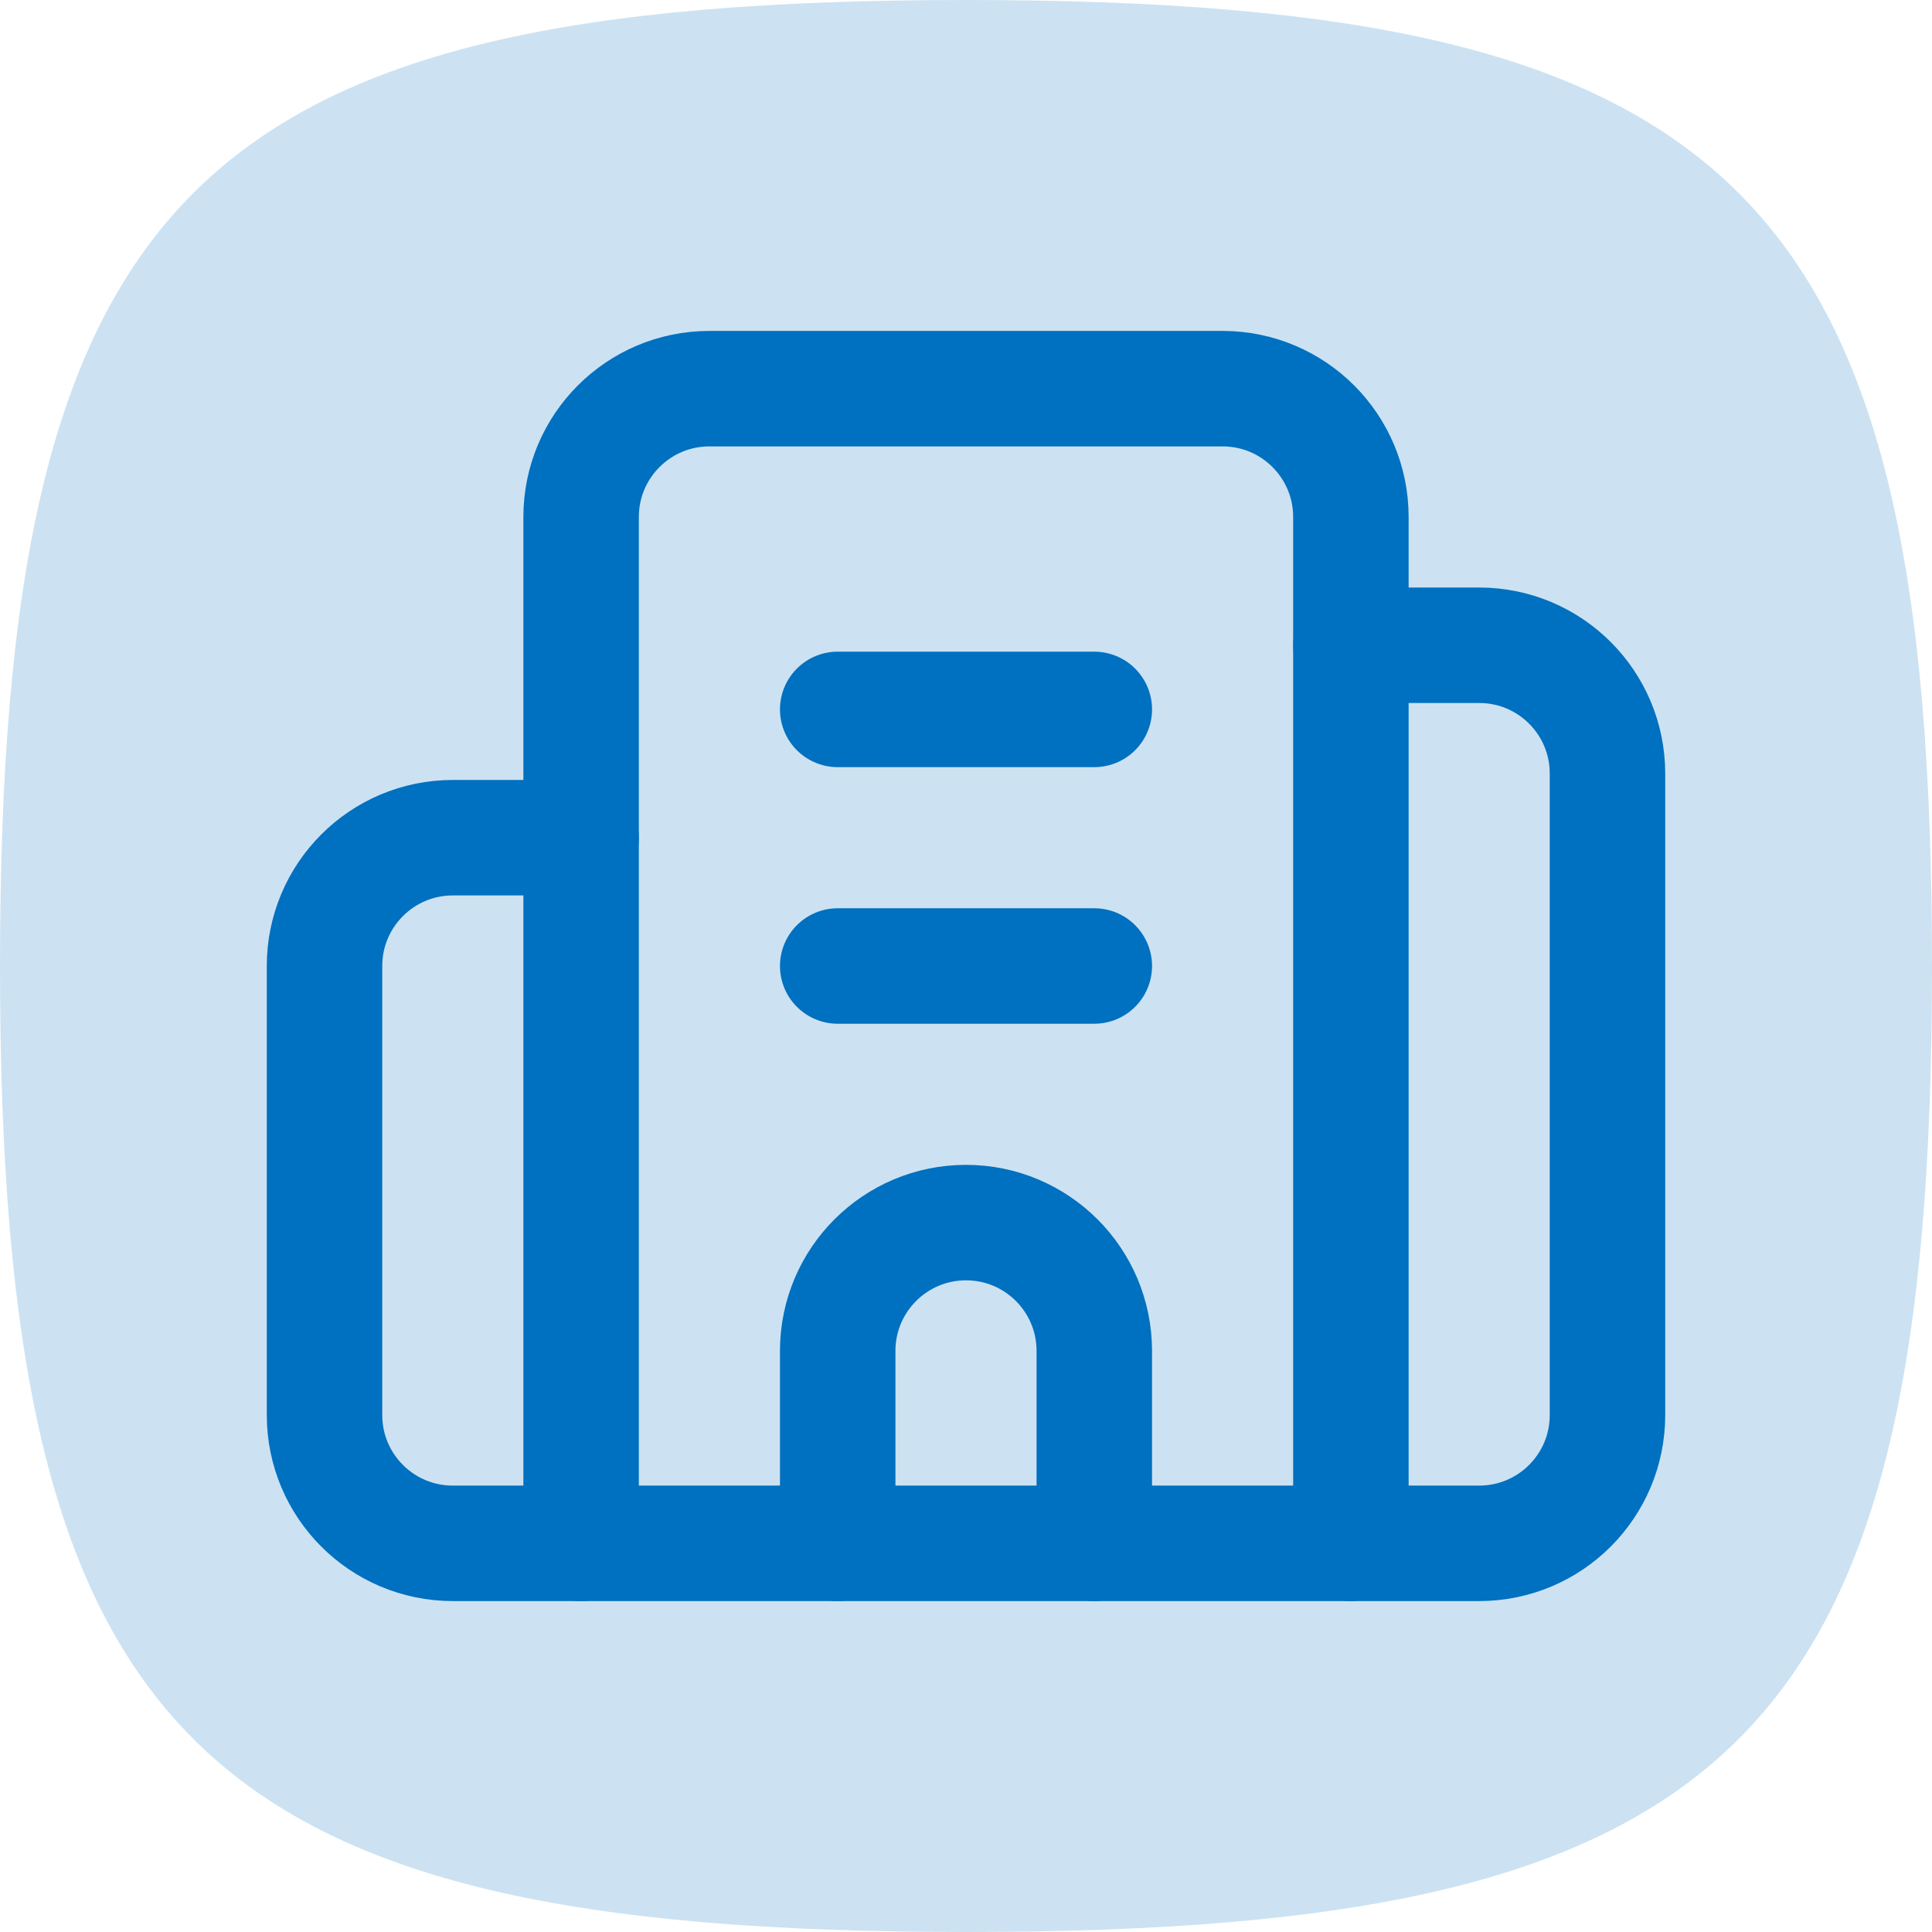
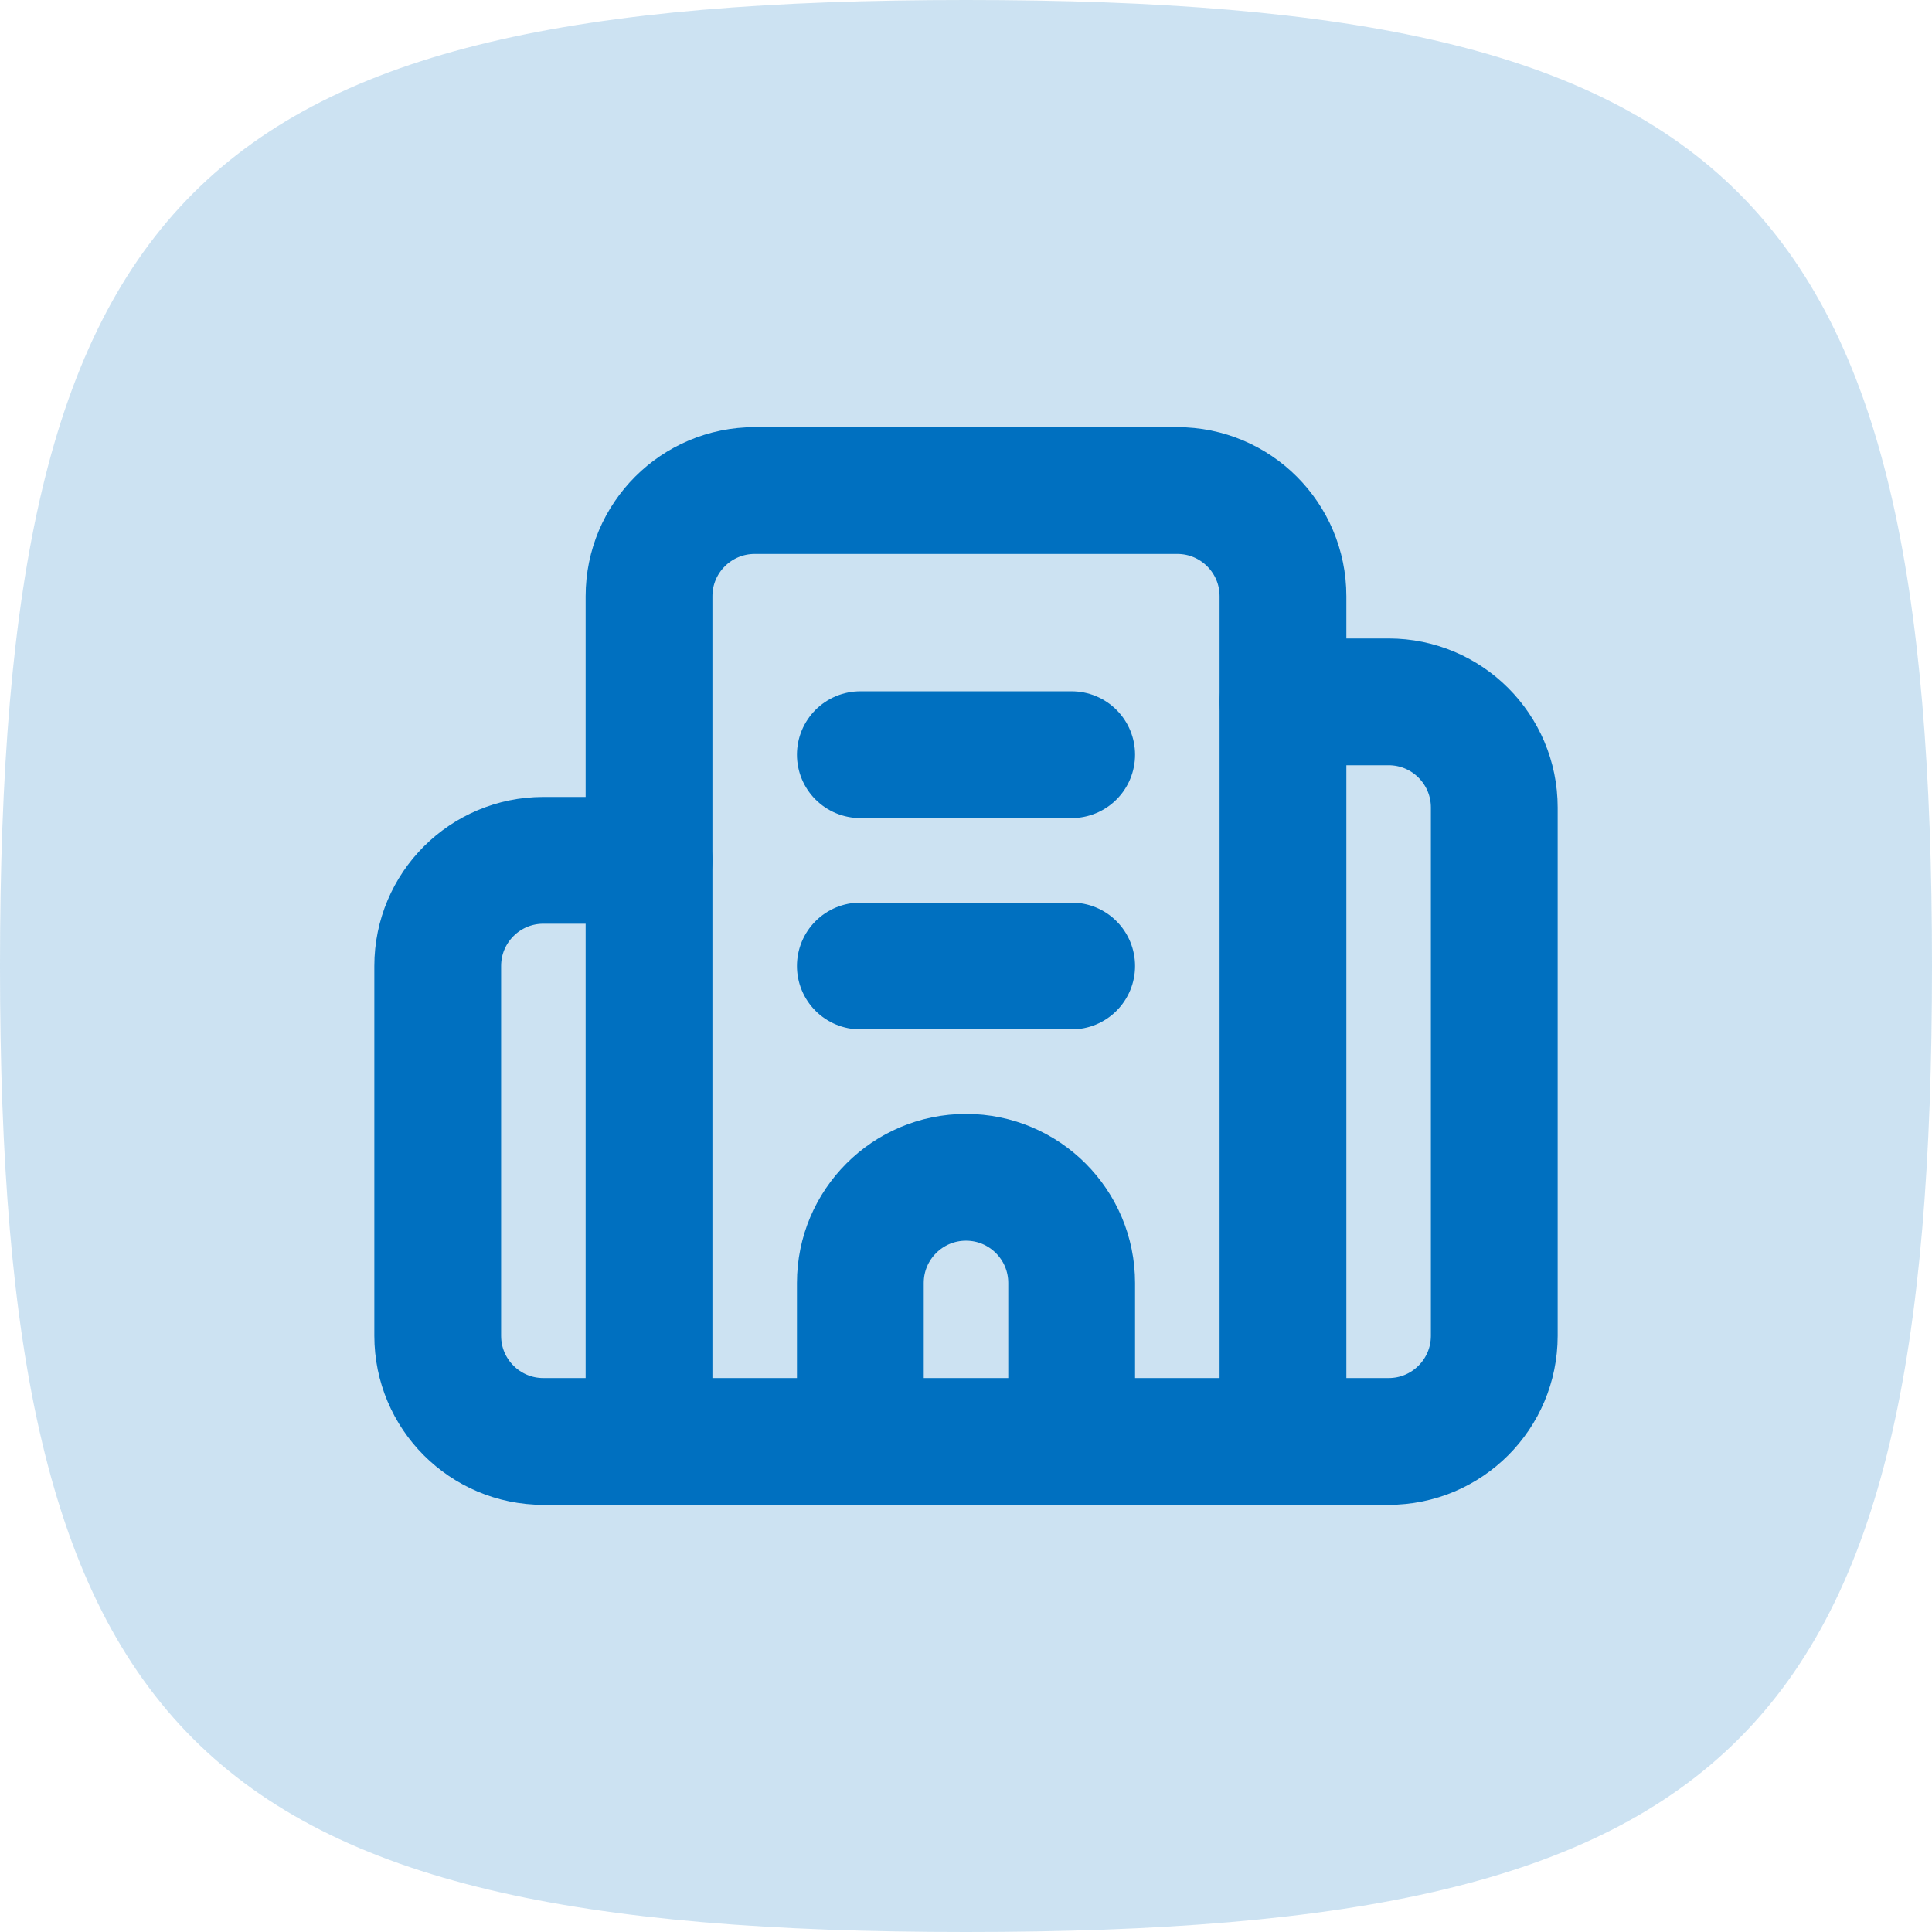
<svg xmlns="http://www.w3.org/2000/svg" viewBox="0 0 512 512">
  <path d="M0 256C0 51.2 51.2 0 256 0 460.8 0 512 51.2 512 256 512 460.8 460.8 512 256 512 51.2 512 0 460.8 0 256" fill="#0070C0" fill-opacity="0.2" />
-   <g transform="translate(52 52) scale(17)" fill="none" stroke="#0070C0" stroke-width="1.8" stroke-linecap="round" stroke-linejoin="round">
+   <g transform="translate(88 88) scale(14)" fill="none" stroke="#0070C0" stroke-width="2.4" stroke-linecap="round" stroke-linejoin="round">
    <rect width="24" height="24" fill="none" stroke="none" />
    <path d="M10 12h4" />
    <path d="M10 8h4" />
    <path d="M14 21v-3a2 2 0 0 0-4 0v3" />
    <path d="M6 10H4a2 2 0 0 0-2 2v7a2 2 0 0 0 2 2h16a2 2 0 0 0 2-2V9a2 2 0 0 0-2-2h-2" />
    <path d="M6 21V5a2 2 0 0 1 2-2h8a2 2 0 0 1 2 2v16" />
  </g>
</svg>
